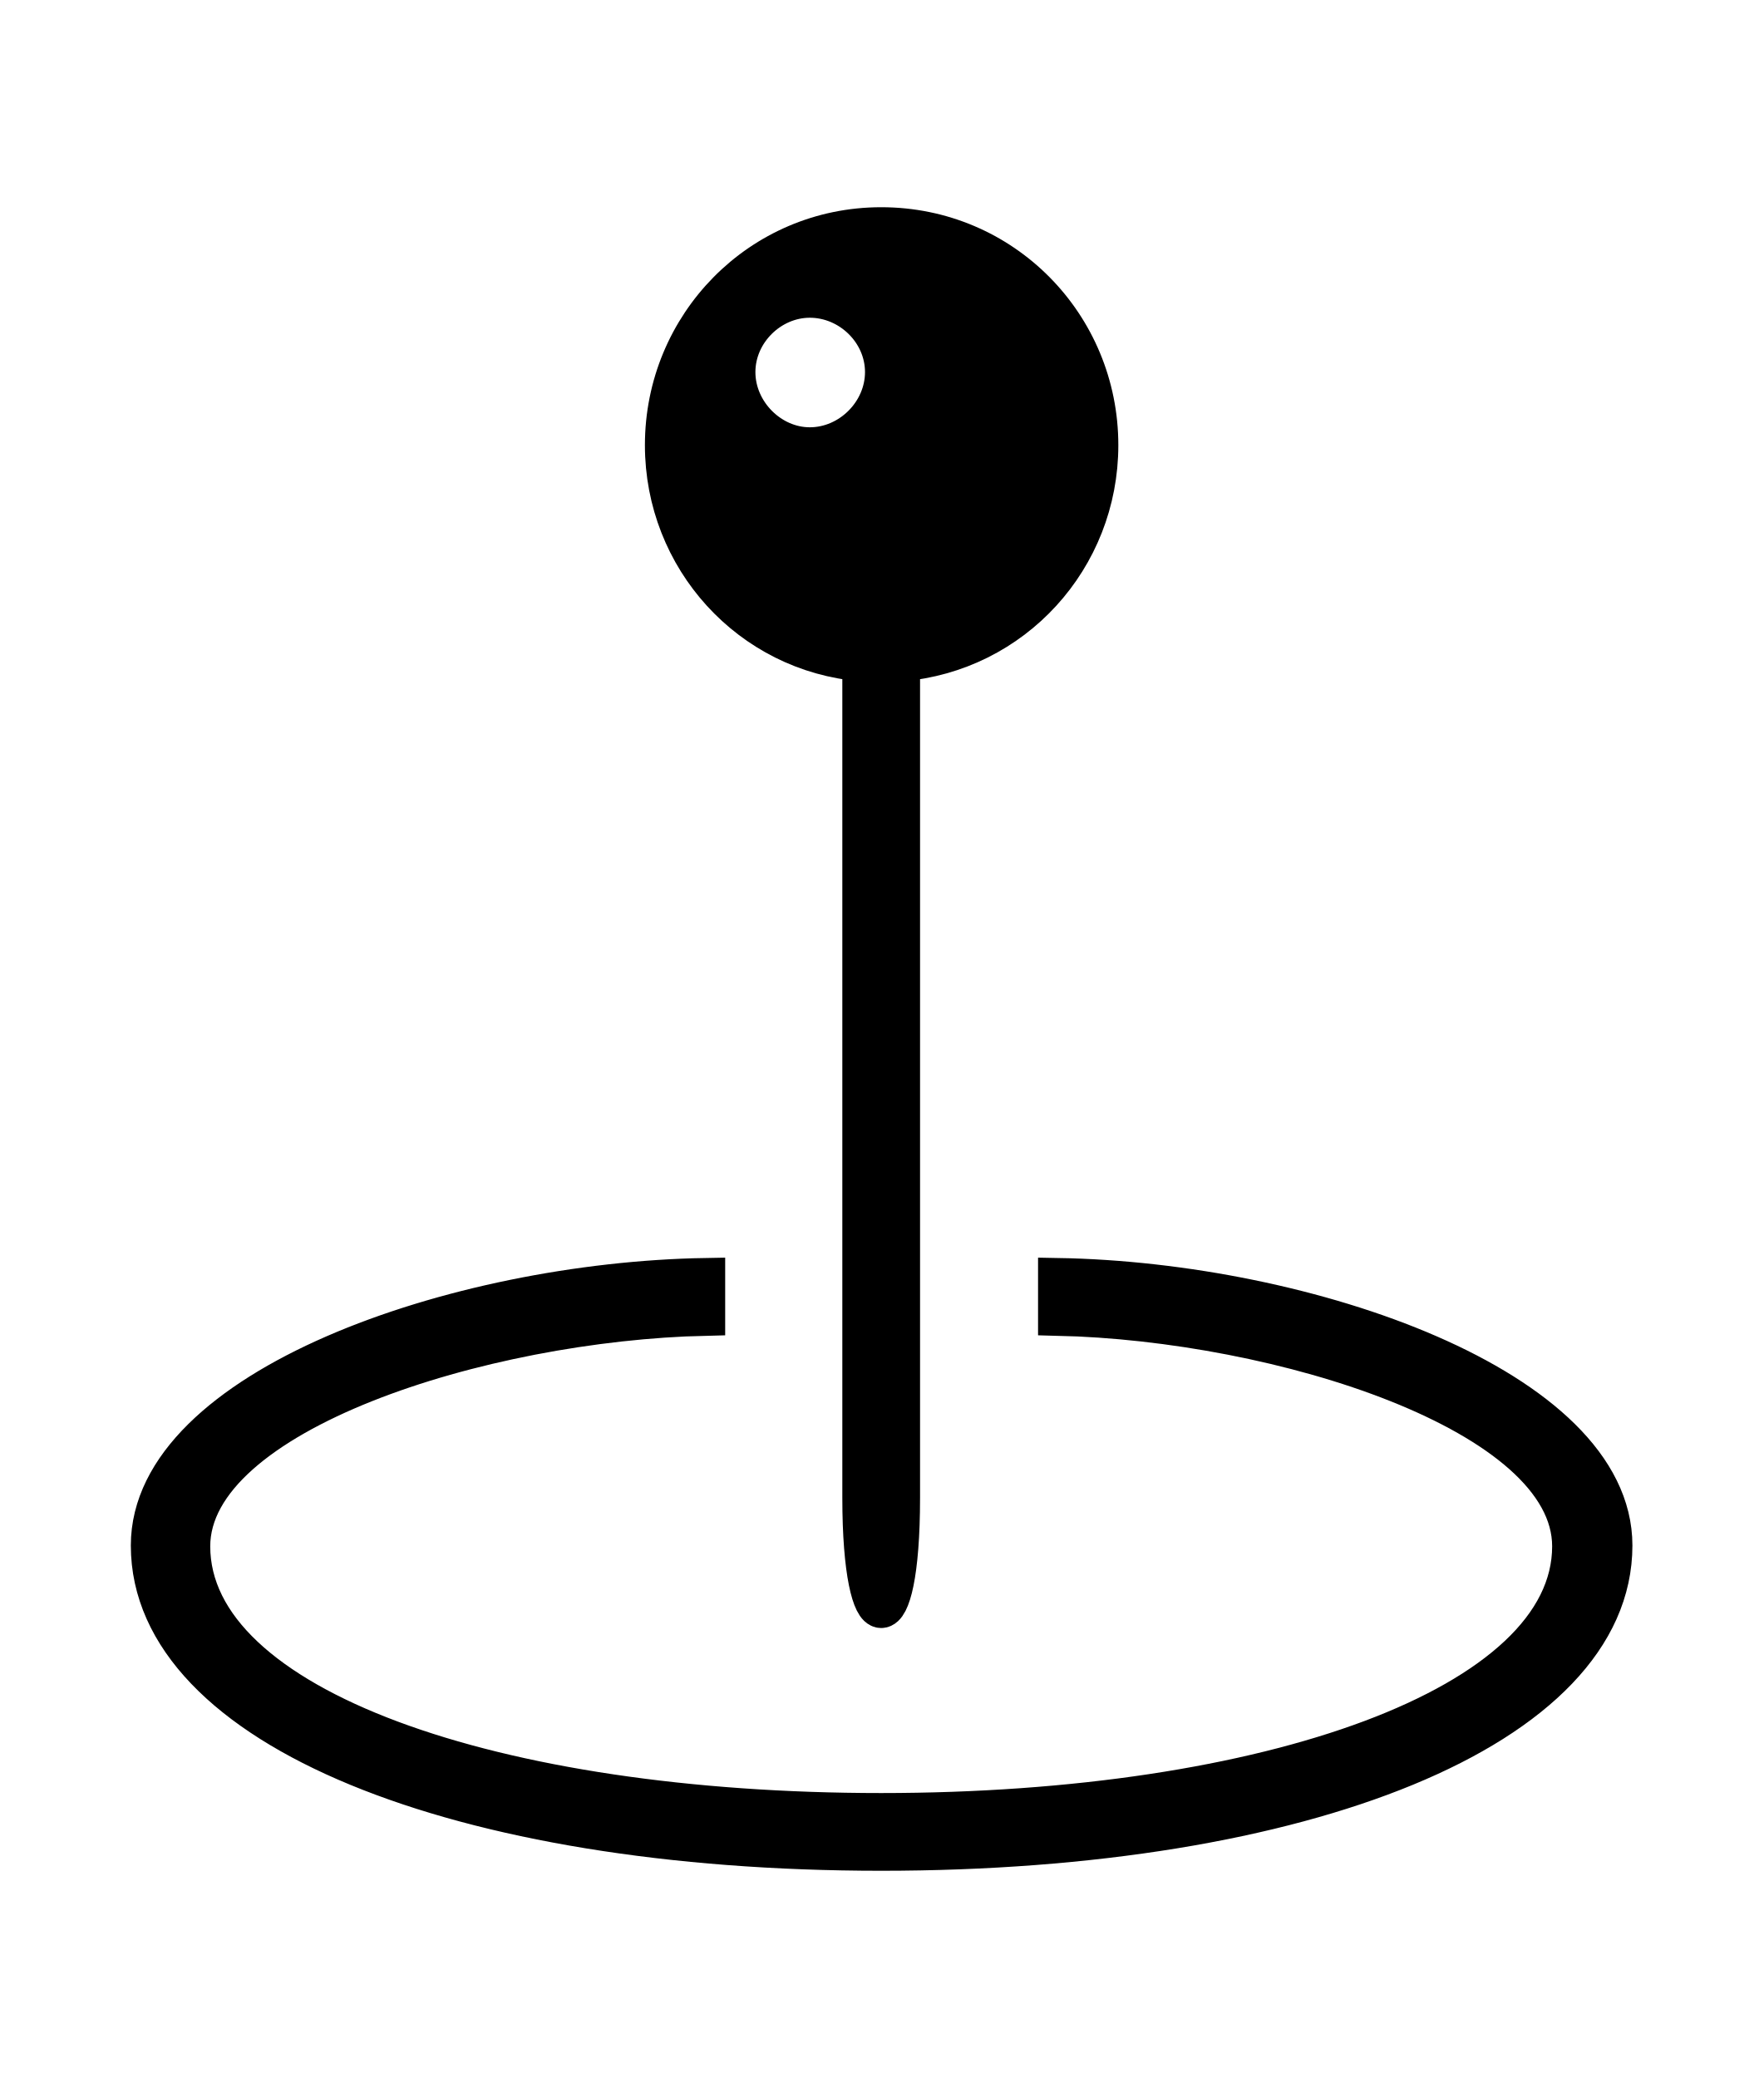
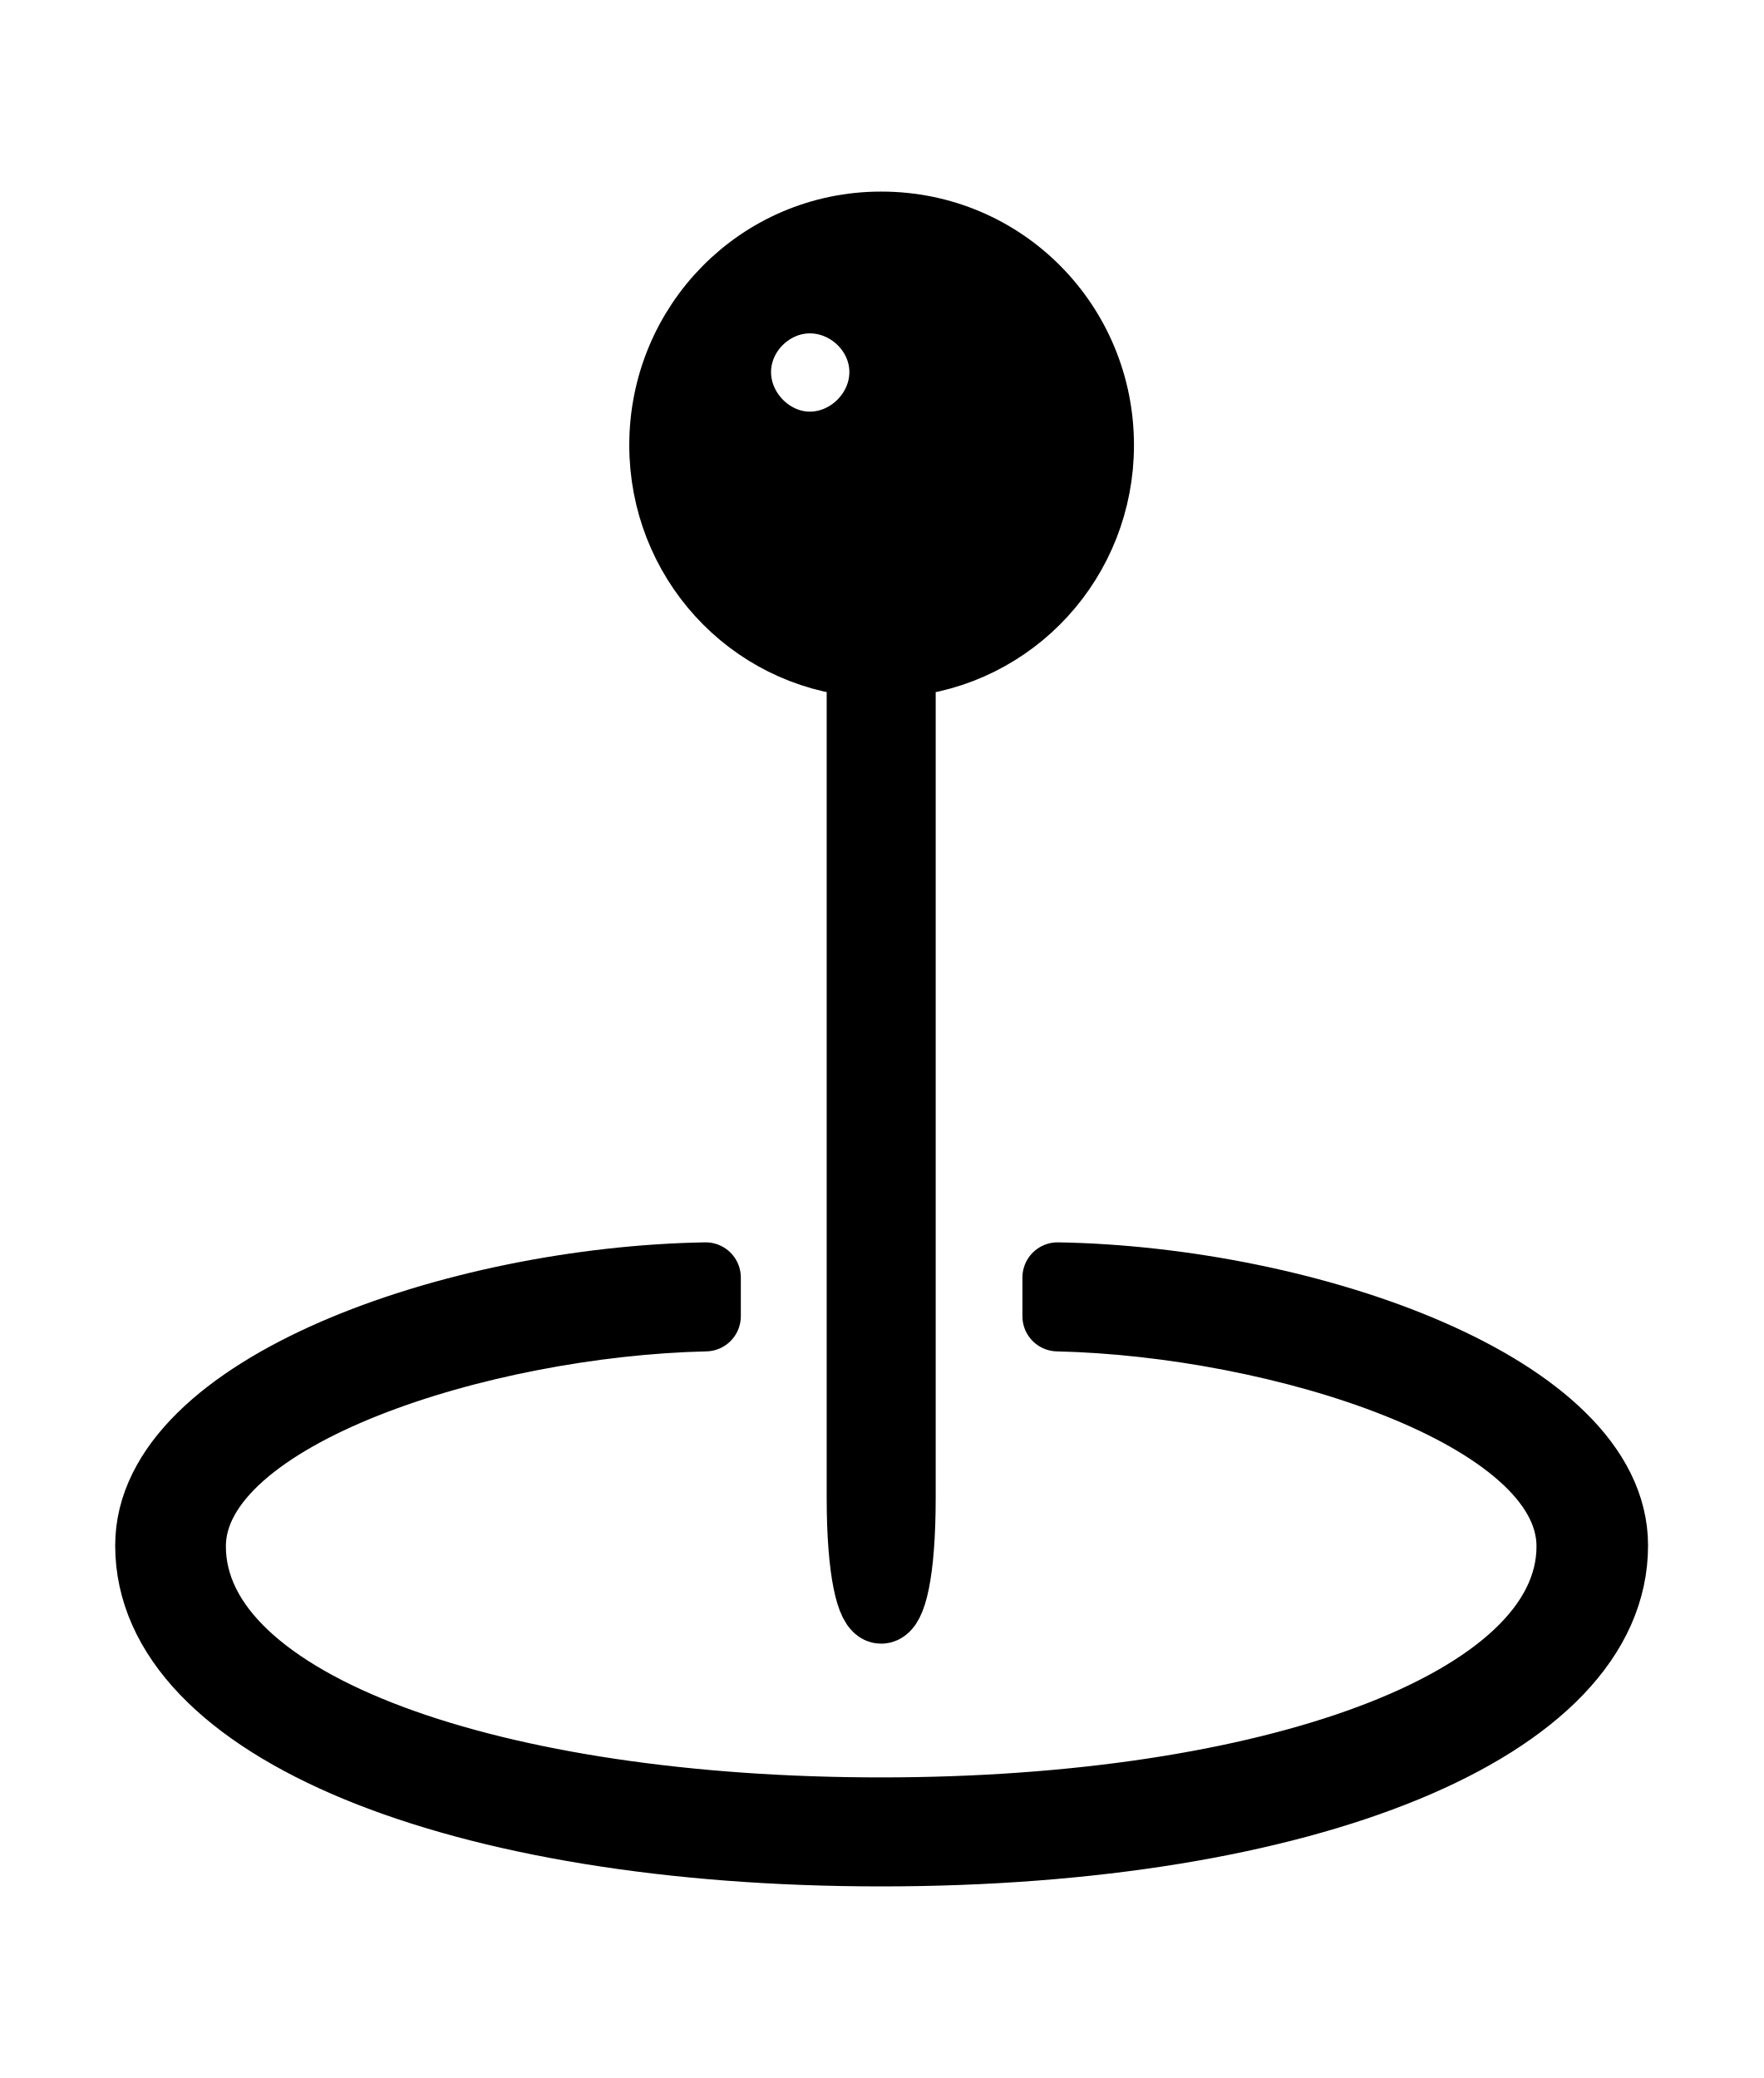
<svg xmlns="http://www.w3.org/2000/svg" width="45.096px" height="53.152px" direction="ltr" version="1.1">
  <g fill-rule="nonzero" transform="scale(1,-1) translate(0,-53.15234)">
-     <path fill="black" stroke="black" fill-opacity="1.0" stroke-width="1.0" d="     M 22.537,12.01     C 22.773,12.01 23.031,12.869 23.031,14.846     L 23.031,36.223     C 25.91,36.459 28.102,38.865 28.102,41.766     C 28.102,44.838 25.652,47.352 22.537,47.352     C 19.443,47.352 16.994,44.838 16.994,41.766     C 16.994,38.865 19.186,36.459 22.043,36.223     L 22.043,14.846     C 22.043,12.912 22.301,12.01 22.537,12.01     Z     M 20.711,41.723     C 19.701,41.723 18.82,42.604 18.82,43.635     C 18.82,44.666 19.701,45.525 20.711,45.525     C 21.742,45.525 22.623,44.666 22.623,43.635     C 22.623,42.604 21.742,41.723 20.711,41.723     Z     M 22.537,5.801     C 33.344,5.801 41.25,8.959 41.25,13.621     C 41.25,17.639 33.43,20.367 27.049,20.475     L 27.049,19.486     C 32.721,19.357 40.197,17.016 40.197,13.6     C 40.197,9.518 32.42,6.789 22.537,6.789     C 12.654,6.789 4.877,9.475 4.877,13.6     C 4.877,17.016 12.354,19.357 18.047,19.486     L 18.047,20.475     C 11.666,20.367 3.846,17.639 3.846,13.621     C 3.846,8.959 11.752,5.801 22.537,5.801     Z " />
+     <path fill="black" stroke="black" fill-opacity="1.0" stroke-width="1.8" stroke-linejoin="round" d="     M 22.537,12.01     C 22.773,12.01 23.031,12.869 23.031,14.846     L 23.031,36.223     C 25.91,36.459 28.102,38.865 28.102,41.766     C 28.102,44.838 25.652,47.352 22.537,47.352     C 19.443,47.352 16.994,44.838 16.994,41.766     C 16.994,38.865 19.186,36.459 22.043,36.223     L 22.043,14.846     C 22.043,12.912 22.301,12.01 22.537,12.01     Z     M 20.711,41.723     C 19.701,41.723 18.82,42.604 18.82,43.635     C 18.82,44.666 19.701,45.525 20.711,45.525     C 21.742,45.525 22.623,44.666 22.623,43.635     C 22.623,42.604 21.742,41.723 20.711,41.723     Z     M 22.537,5.801     C 33.344,5.801 41.25,8.959 41.25,13.621     C 41.25,17.639 33.43,20.367 27.049,20.475     L 27.049,19.486     C 32.721,19.357 40.197,17.016 40.197,13.6     C 40.197,9.518 32.42,6.789 22.537,6.789     C 12.654,6.789 4.877,9.475 4.877,13.6     C 4.877,17.016 12.354,19.357 18.047,19.486     L 18.047,20.475     C 11.666,20.367 3.846,17.639 3.846,13.621     C 3.846,8.959 11.752,5.801 22.537,5.801     Z " />
  </g>
</svg>
